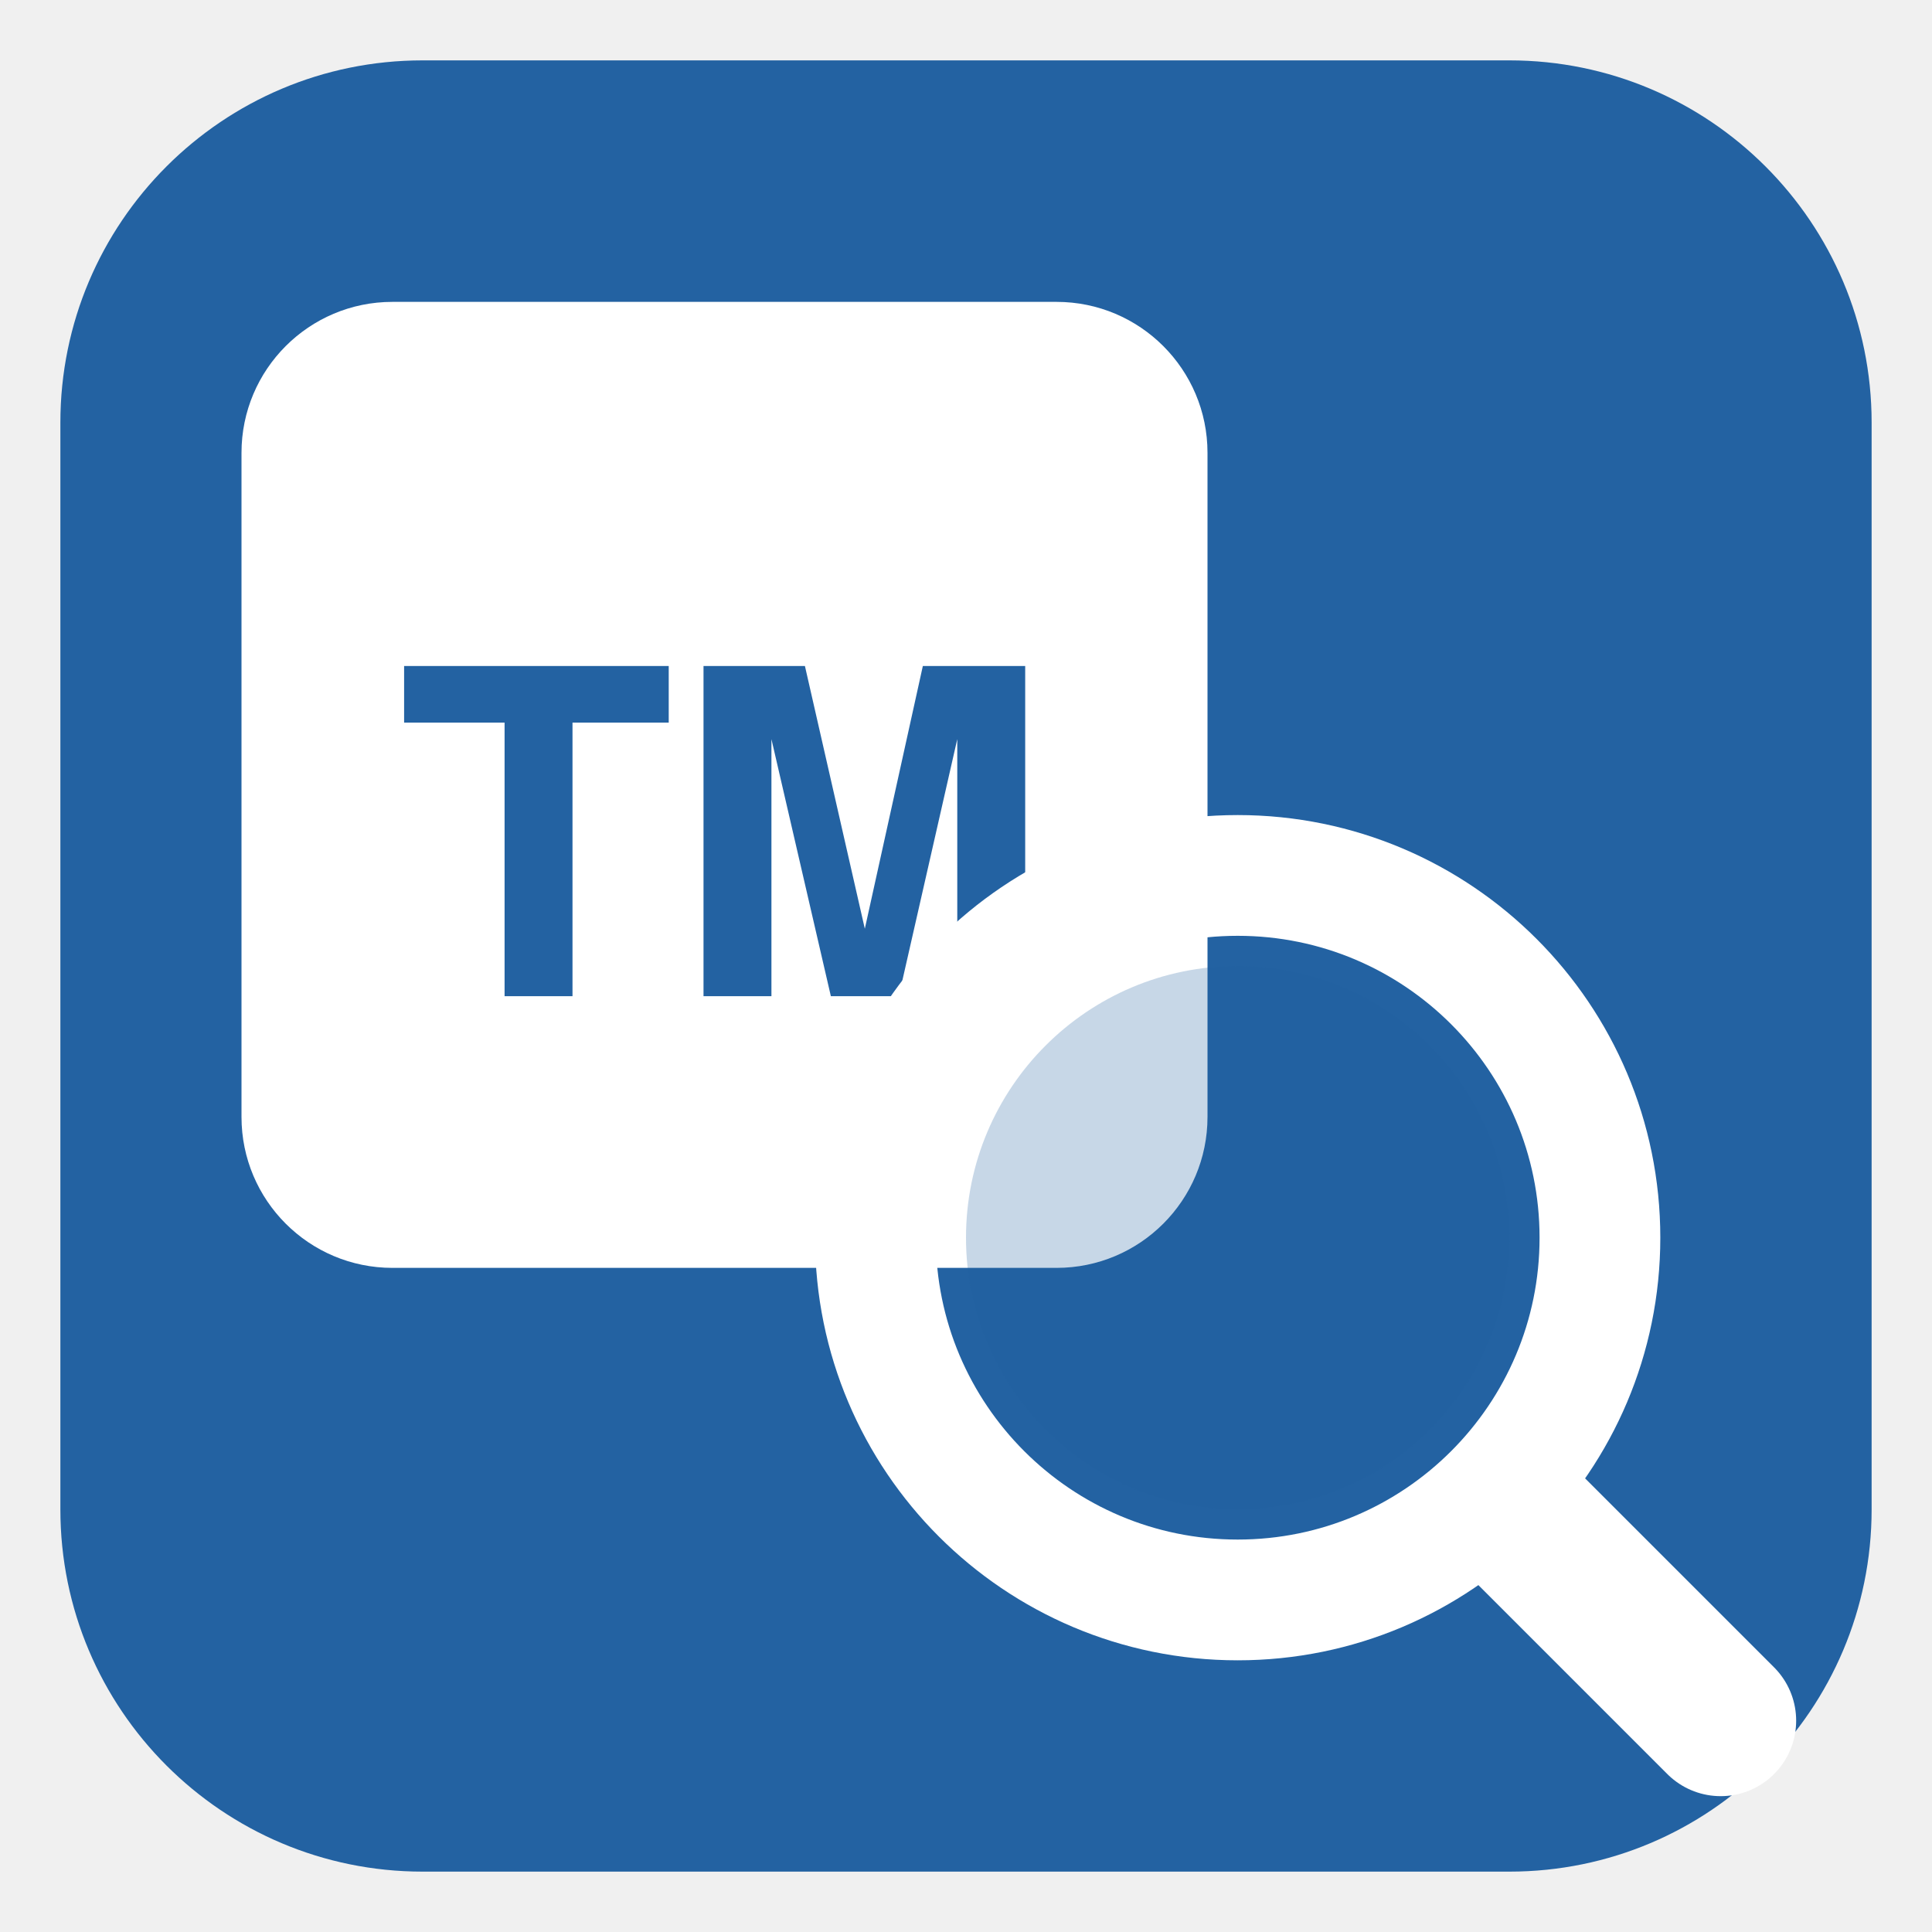
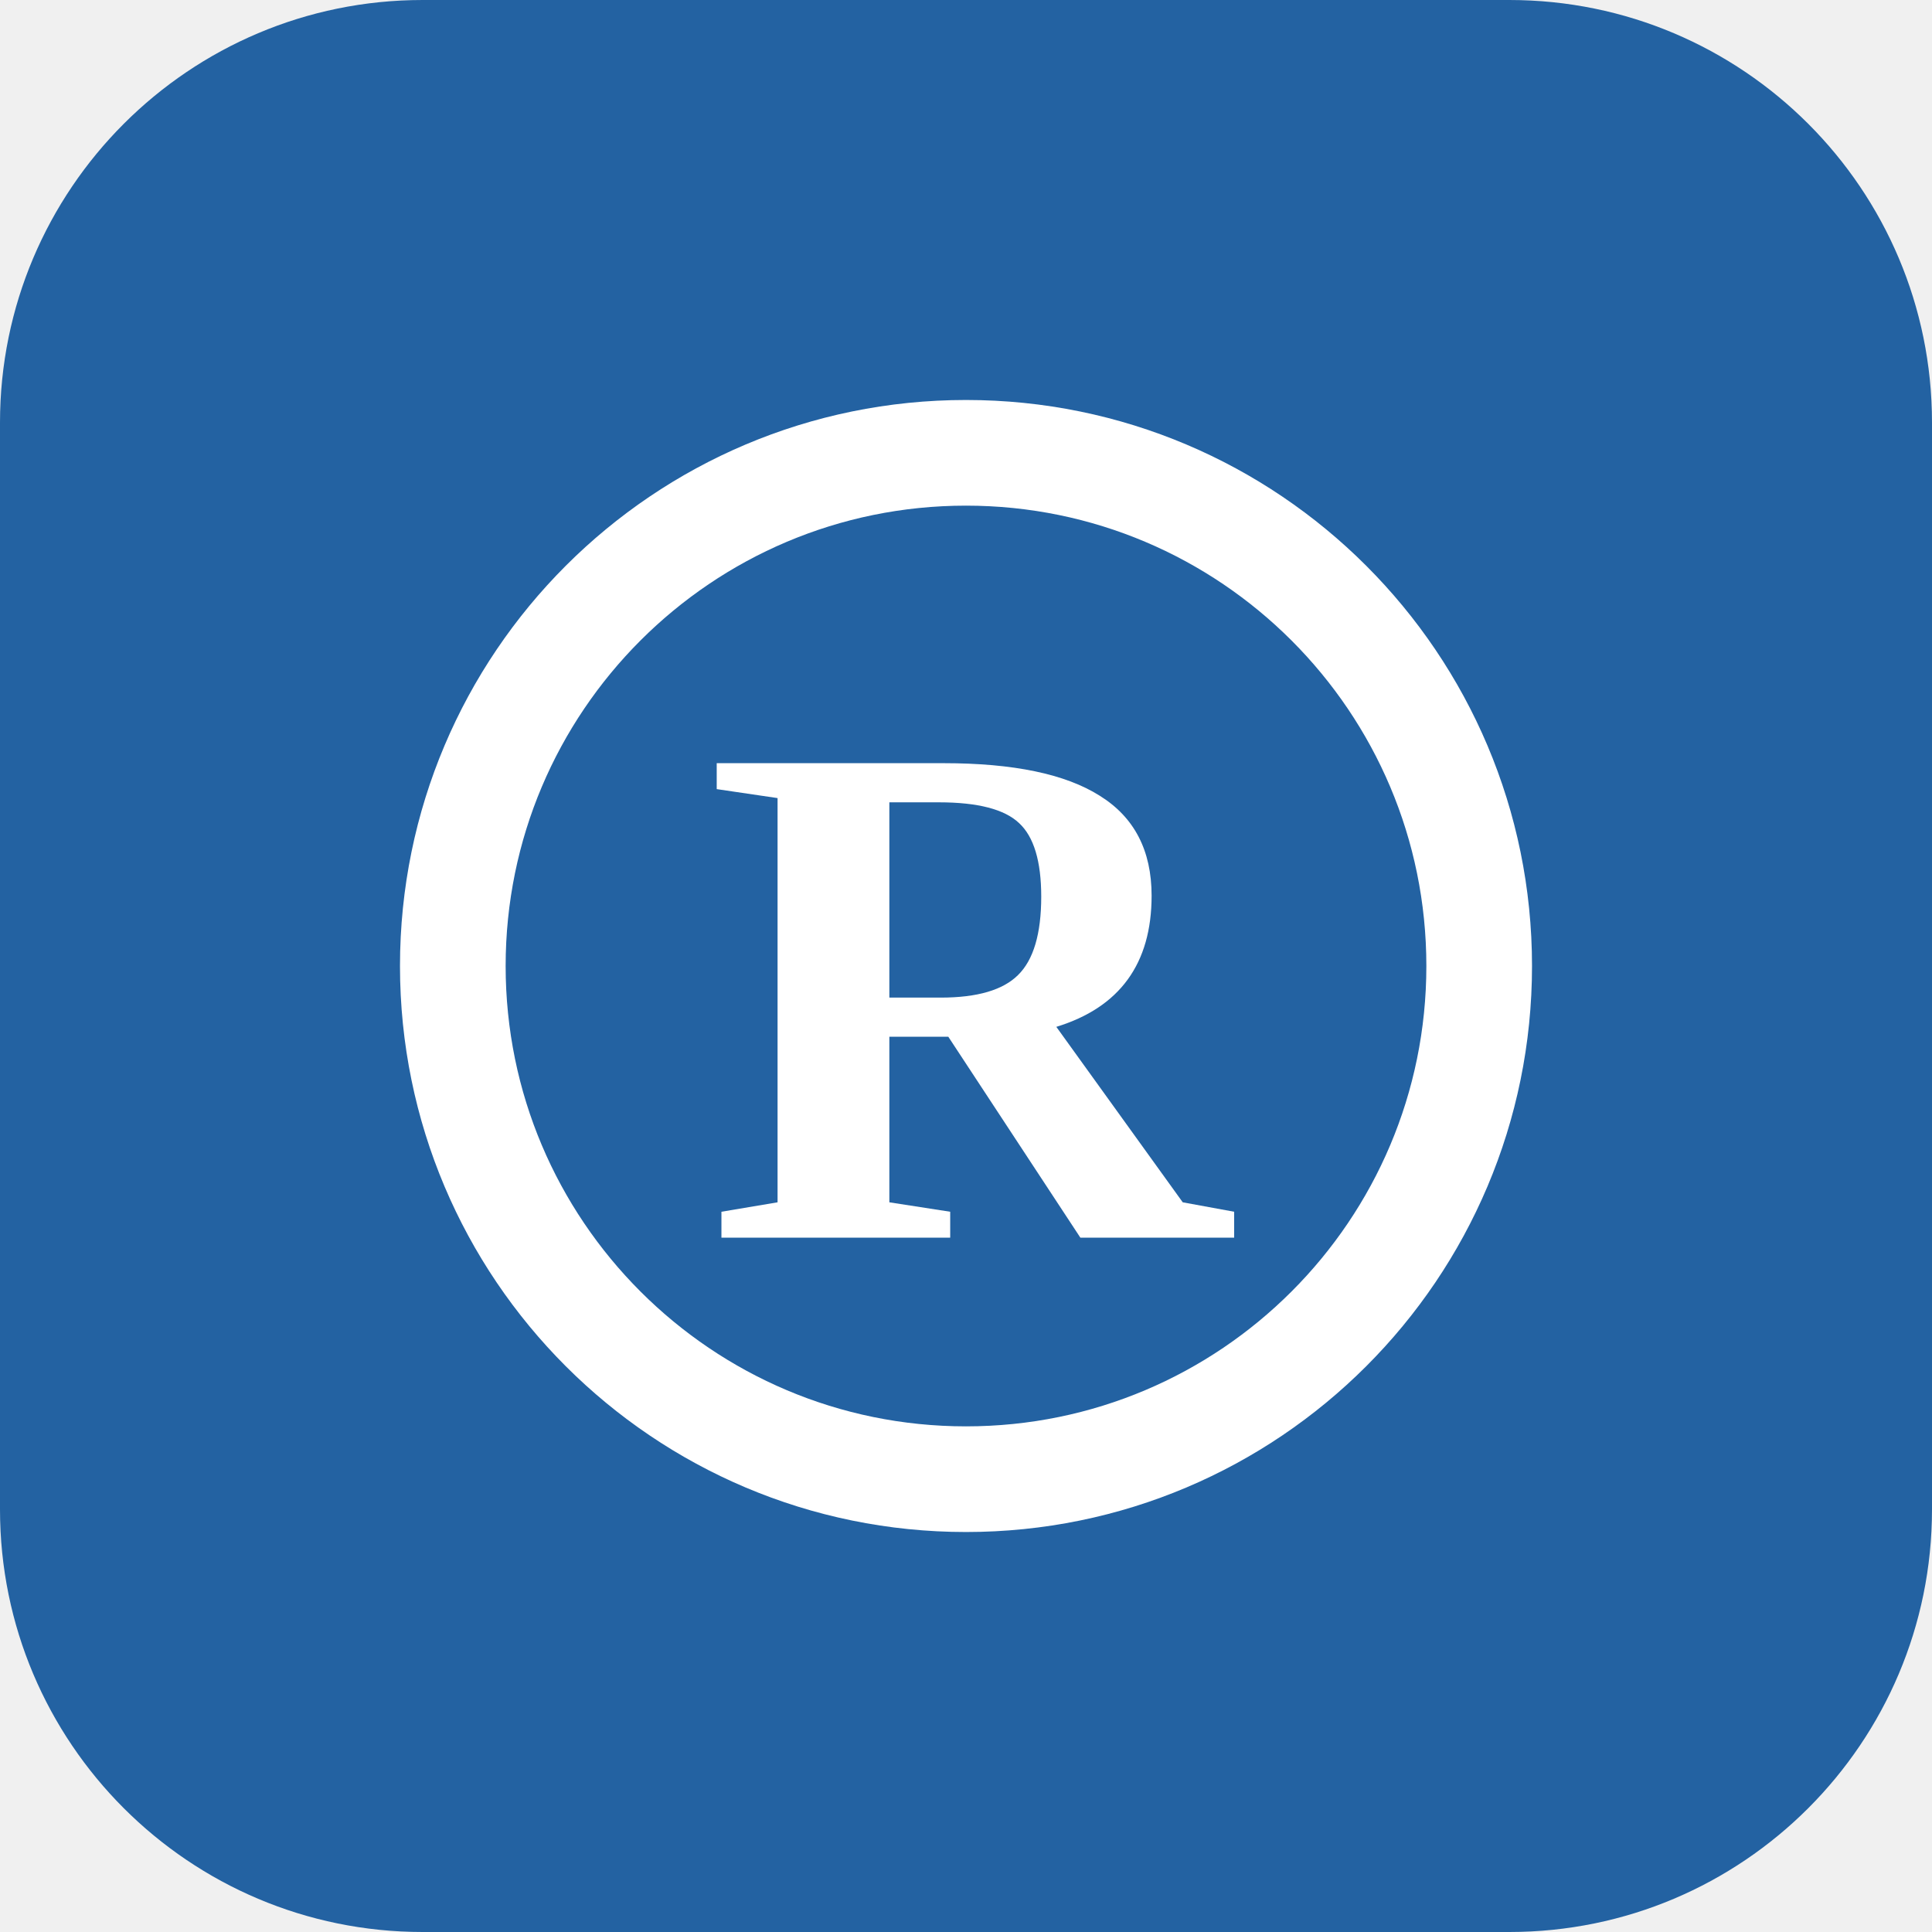
- <svg xmlns="http://www.w3.org/2000/svg" viewBox="0 0 64 64" width="64" height="64">
-   <rect x="2" y="2" width="60" height="60" rx="12" fill="#2362a2" />
-   <rect x="8" y="10" width="32" height="32" rx="5" fill="#ffffff" />
-   <text x="24" y="33" font-family="Helvetica,Arial" font-size="15" font-weight="700" text-anchor="middle" fill="#2362a2">TM</text>
-   <circle cx="41" cy="41" r="12" fill="none" stroke="#ffffff" stroke-width="4" />
-   <circle cx="41" cy="41" r="9" fill="#2362a2" fill-opacity=".25" />
-   <path d="M50 50 L57 57" stroke="#ffffff" stroke-width="5" stroke-linecap="round" />
+ <svg xmlns="http://www.w3.org/2000/svg" viewBox="0 0 64 64">
+   <rect width="64" height="64" rx="14" fill="#2362a2" />
+   <circle cx="32" cy="32" r="17" fill="none" stroke="#ffffff" stroke-width="3.5" />
+   <text x="32" y="41" font-family="Georgia,'Times New Roman',serif" font-size="24" font-weight="700" fill="#ffffff" text-anchor="middle">R</text>
</svg>
